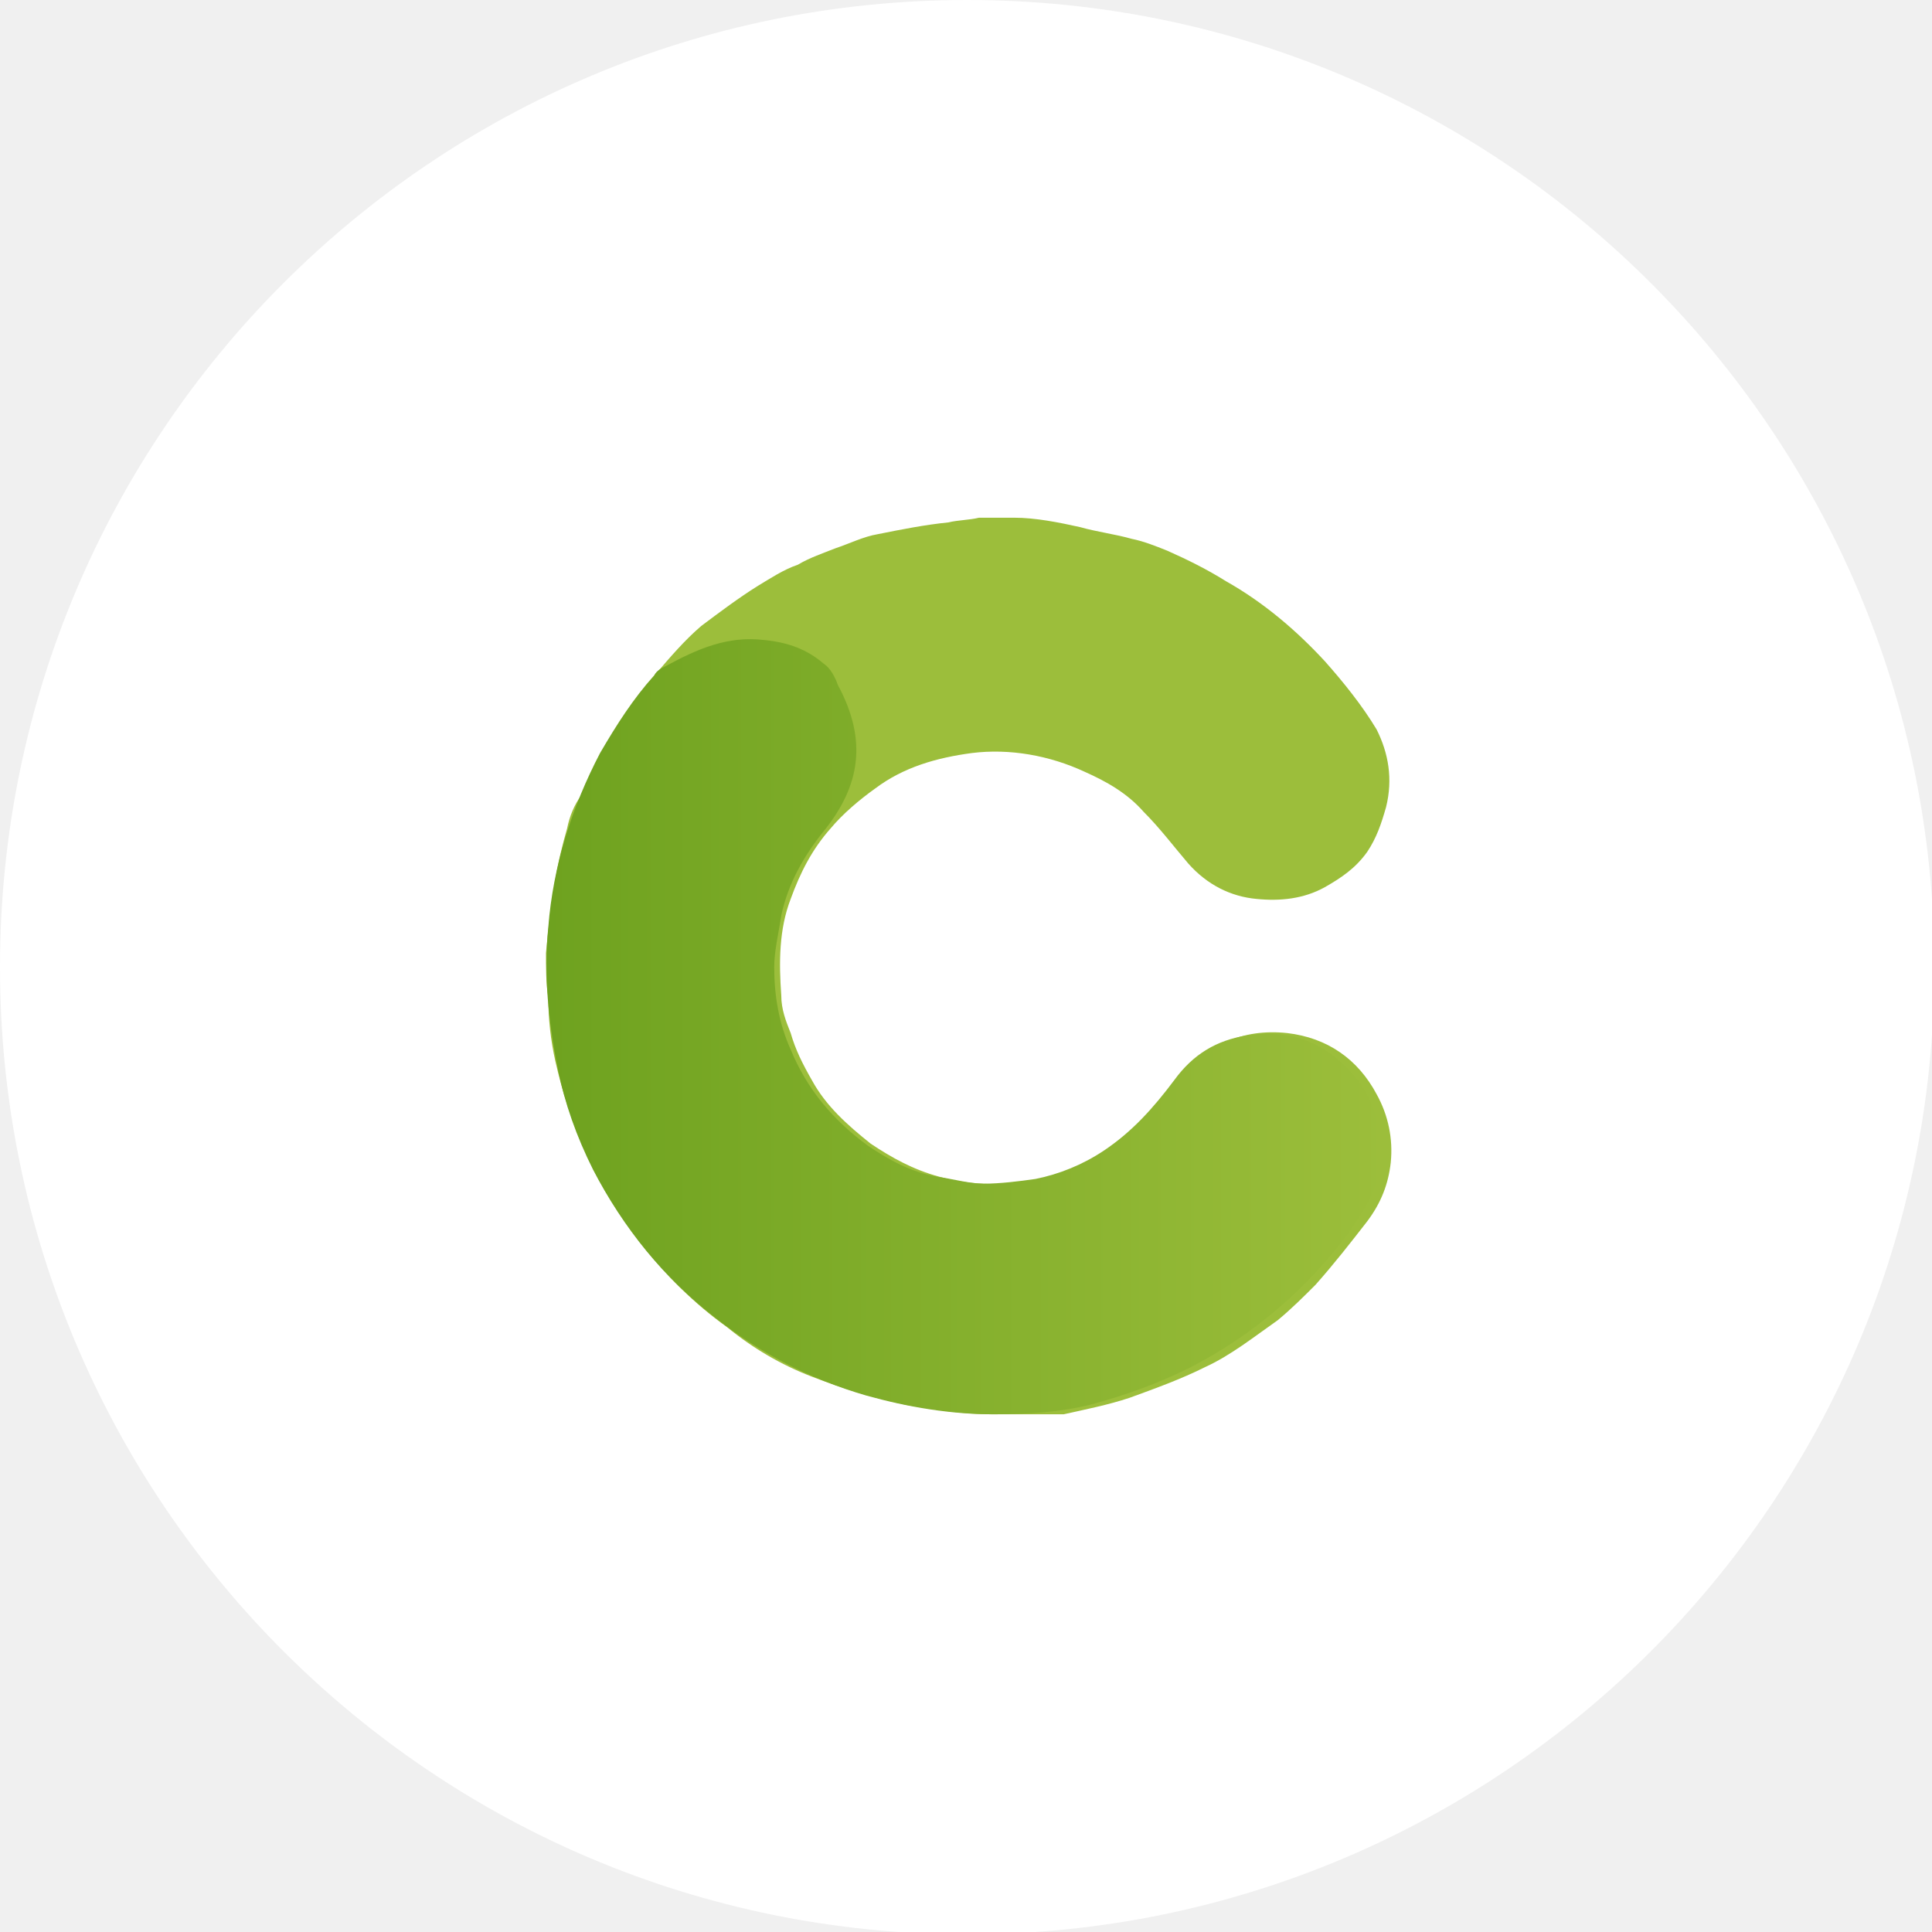
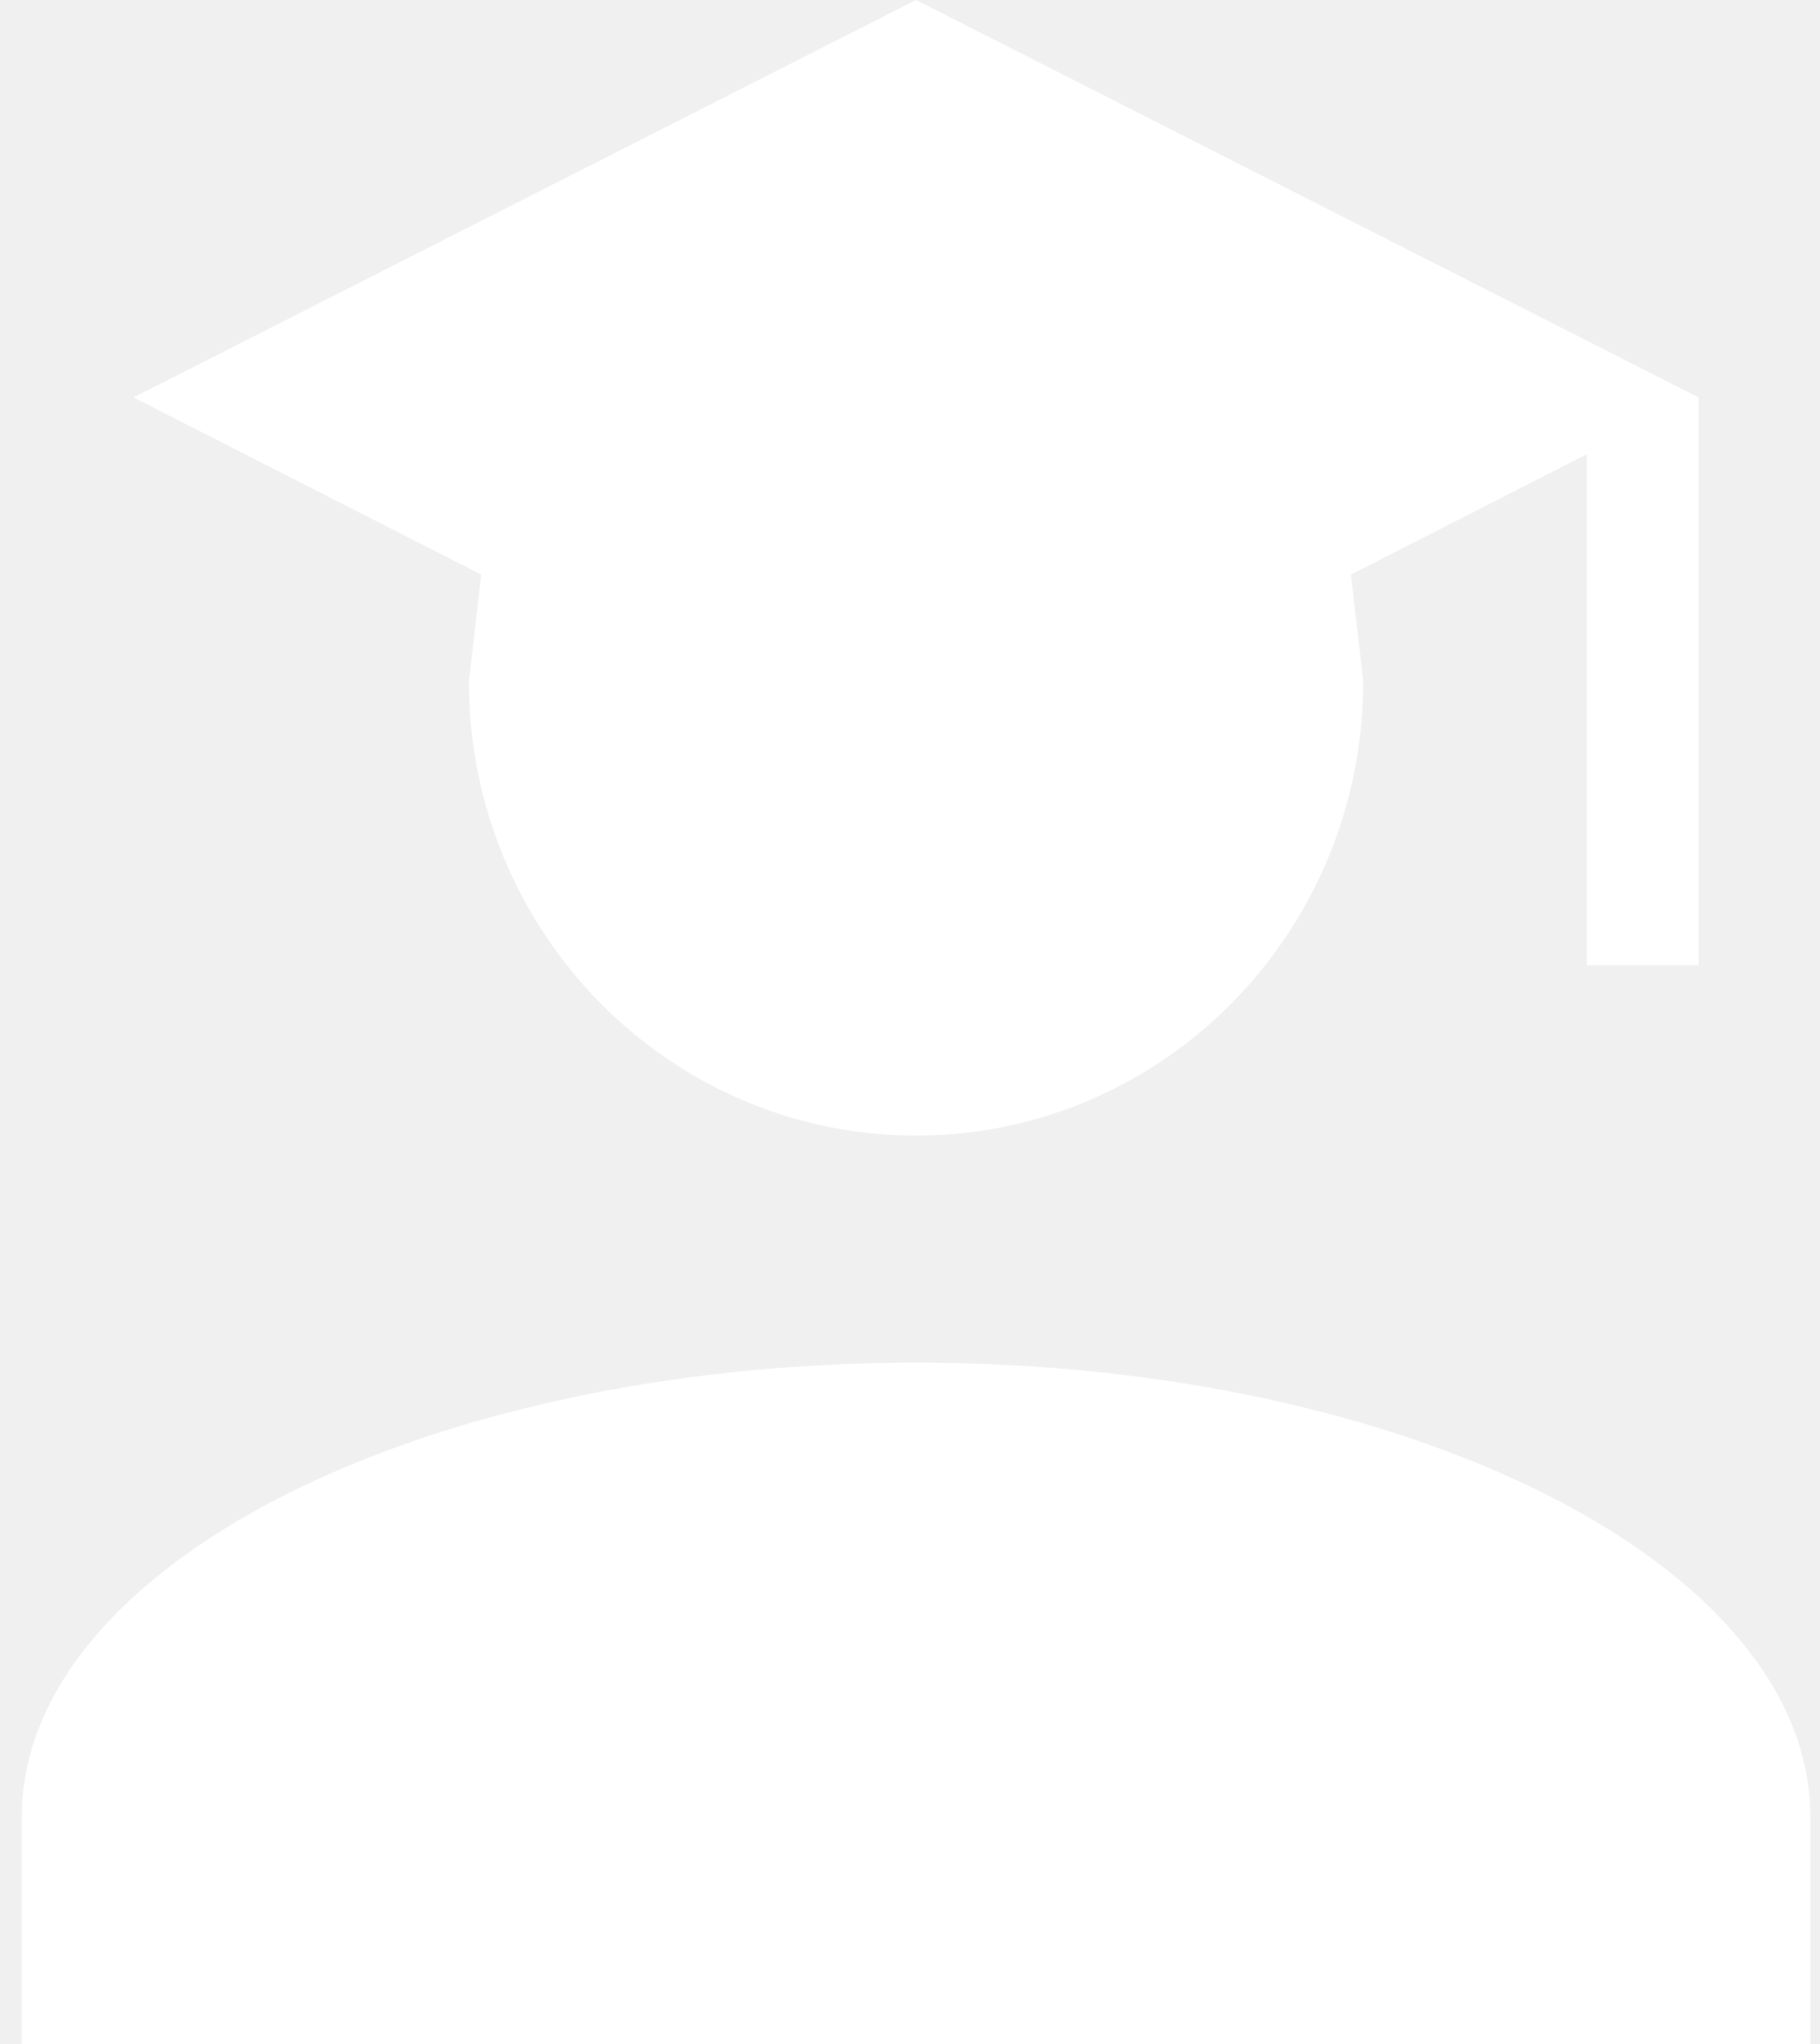
- <svg xmlns="http://www.w3.org/2000/svg" version="1.1" id="Layer_1" x="0px" y="0px" viewBox="0 0 82.1 82.1" style="enable-background:new 0 0 82.1 82.1;" xml:space="preserve">
-   <style type="text/css">
- 	.st0{fill:#FFFFFF;}
- 	.st1{fill:#9CBE3B;}
- 	.st2{fill:url(#SVGID_1_);}
- </style>
-   <circle class="st0" cx="41.1" cy="41.1" r="41.1" />
-   <g>
-     <path class="st1" d="M42.2,60.1c-1.3,0-2.5-0.2-3.7-0.4c-1.4-0.3-2.7-0.7-4-1.2c-1.3-0.5-2.5-1.2-3.6-2.1c-1.4-1-2.6-2.2-3.7-3.6   c-0.9-1.2-1.7-2.4-2.3-3.8c-0.6-1.3-1-2.6-1.3-3.9c-0.2-0.9-0.3-1.8-0.3-2.7c-0.1-0.6-0.1-1.3-0.1-1.9c0.1-1,0.2-2.1,0.4-3.1   c0.1-0.7,0.3-1.5,0.5-2.2c0.1-0.5,0.3-1,0.6-1.4c0.4-0.9,0.8-1.7,1.3-2.5c0.6-0.9,1.2-1.8,1.9-2.7c0.6-0.7,1.2-1.4,1.9-2   c0.8-0.6,1.6-1.2,2.4-1.7c0.5-0.3,1.1-0.7,1.7-0.9c0.5-0.3,1.1-0.5,1.6-0.7c0.6-0.2,1.2-0.5,1.8-0.6c1-0.2,2-0.4,3-0.5   c0.4-0.1,0.9-0.1,1.3-0.2c0.5,0,1,0,1.5,0c0.9,0,1.9,0.2,2.8,0.4c0.7,0.2,1.5,0.3,2.2,0.5c0.5,0.1,1,0.3,1.5,0.5   c0.9,0.4,1.7,0.8,2.5,1.3c1.6,0.9,3,2.1,4.2,3.4c0.8,0.9,1.6,1.9,2.2,2.9c0.5,1,0.7,2.1,0.4,3.3c-0.2,0.7-0.4,1.3-0.8,1.9   c-0.5,0.7-1.1,1.1-1.8,1.5c-0.9,0.5-1.9,0.6-2.9,0.5c-1.1-0.1-2.1-0.6-2.9-1.5c-0.6-0.7-1.2-1.5-1.9-2.2c-0.7-0.8-1.6-1.3-2.5-1.7   c-1.5-0.7-3.2-1-4.8-0.8c-1.5,0.2-2.9,0.6-4.1,1.5c-0.7,0.5-1.4,1.1-1.9,1.7c-0.8,0.9-1.3,1.9-1.7,3c-0.5,1.3-0.5,2.7-0.4,4.1   c0,0.6,0.2,1.1,0.4,1.6c0.2,0.7,0.5,1.3,0.9,2c0.6,1.1,1.5,1.9,2.5,2.7c0.9,0.6,1.8,1.1,2.9,1.4c1.4,0.4,2.9,0.4,4.4,0.1   c1.2-0.3,2.3-0.7,3.3-1.5c0.7-0.5,1.2-1.1,1.8-1.7c0.3-0.3,0.4-0.6,0.7-0.9c1.1-1.6,2.7-2.3,4.6-2.1c1.7,0.2,3,1.1,3.8,2.6   c0.5,0.9,0.7,1.9,0.6,2.9c-0.1,0.9-0.4,1.7-1,2.5c-0.7,0.9-1.4,1.8-2.2,2.7c-0.5,0.5-1,1-1.6,1.5c-1,0.7-2,1.5-3.1,2   c-1,0.5-2.1,0.9-3.2,1.3c-0.9,0.3-1.9,0.5-2.8,0.7C44.1,60.1,43.1,60.1,42.2,60.1z" />
-     <linearGradient id="SVGID_1_" gradientUnits="userSpaceOnUse" x1="23.223" y1="43.627" x2="58.888" y2="43.627">
-       <stop offset="0" style="stop-color:#6EA21F" />
-       <stop offset="1" style="stop-color:#9CBE3B" />
-     </linearGradient>
-     <path class="st2" d="M42.2,60.1c-1.8,0-3.6-0.3-5.4-0.8c-2.4-0.7-4.5-1.8-6.4-3.3c-2.2-1.7-3.9-3.8-5.2-6.3   c-0.7-1.4-1.2-2.8-1.5-4.3c-0.4-2-0.6-4-0.4-6c0.2-2.6,1-5.1,2.2-7.4c0.7-1.2,1.4-2.3,2.3-3.3c0.1-0.2,0.3-0.3,0.5-0.4   c1.3-0.7,2.6-1.3,4.2-1.1c1,0.1,1.8,0.4,2.5,1c0.3,0.2,0.5,0.6,0.6,0.9c1.3,2.4,0.9,4.3-0.5,6.1c-0.9,1.1-1.6,2.3-1.9,3.7   c-0.1,0.7-0.3,1.5-0.3,2.2c0,1.2,0.2,2.4,0.7,3.5c0.7,1.7,1.8,3,3.3,4.1c0.9,0.6,1.8,1.1,2.9,1.3c0.7,0.1,1.4,0.3,2,0.3   c0.7,0,1.5-0.1,2.2-0.2c1-0.2,2-0.6,2.9-1.2c1.2-0.8,2.1-1.8,3-3c0.8-1.1,1.8-1.7,3.1-1.9c2-0.3,3.5,0.4,4.7,1.9   c0.8,1.1,1.1,2.3,0.9,3.7c-0.1,1.1-0.7,1.9-1.3,2.8c-1.8,2.4-4,4.3-6.7,5.7c-1.4,0.7-2.8,1.2-4.3,1.6C45.1,60,43.7,60.1,42.2,60.1z   " />
-   </g>
+ <svg xmlns="http://www.w3.org/2000/svg" width="73" height="82" viewBox="0 0 73 82" fill="none">
+   <path d="M54.688 27.333C54.688 37.401 46.66 45.556 36.75 45.556C26.84 45.556 18.812 37.401 18.812 27.333L19.306 23.051L5.359 15.944L36.75 0L68.141 15.944V38.722H63.656V18.222L54.194 23.051L54.688 27.333ZM36.75 54.667C56.571 54.667 72.625 62.821 72.625 72.889V82H0.875V72.889C0.875 62.821 16.929 54.667 36.75 54.667Z" fill="white" />
</svg>
